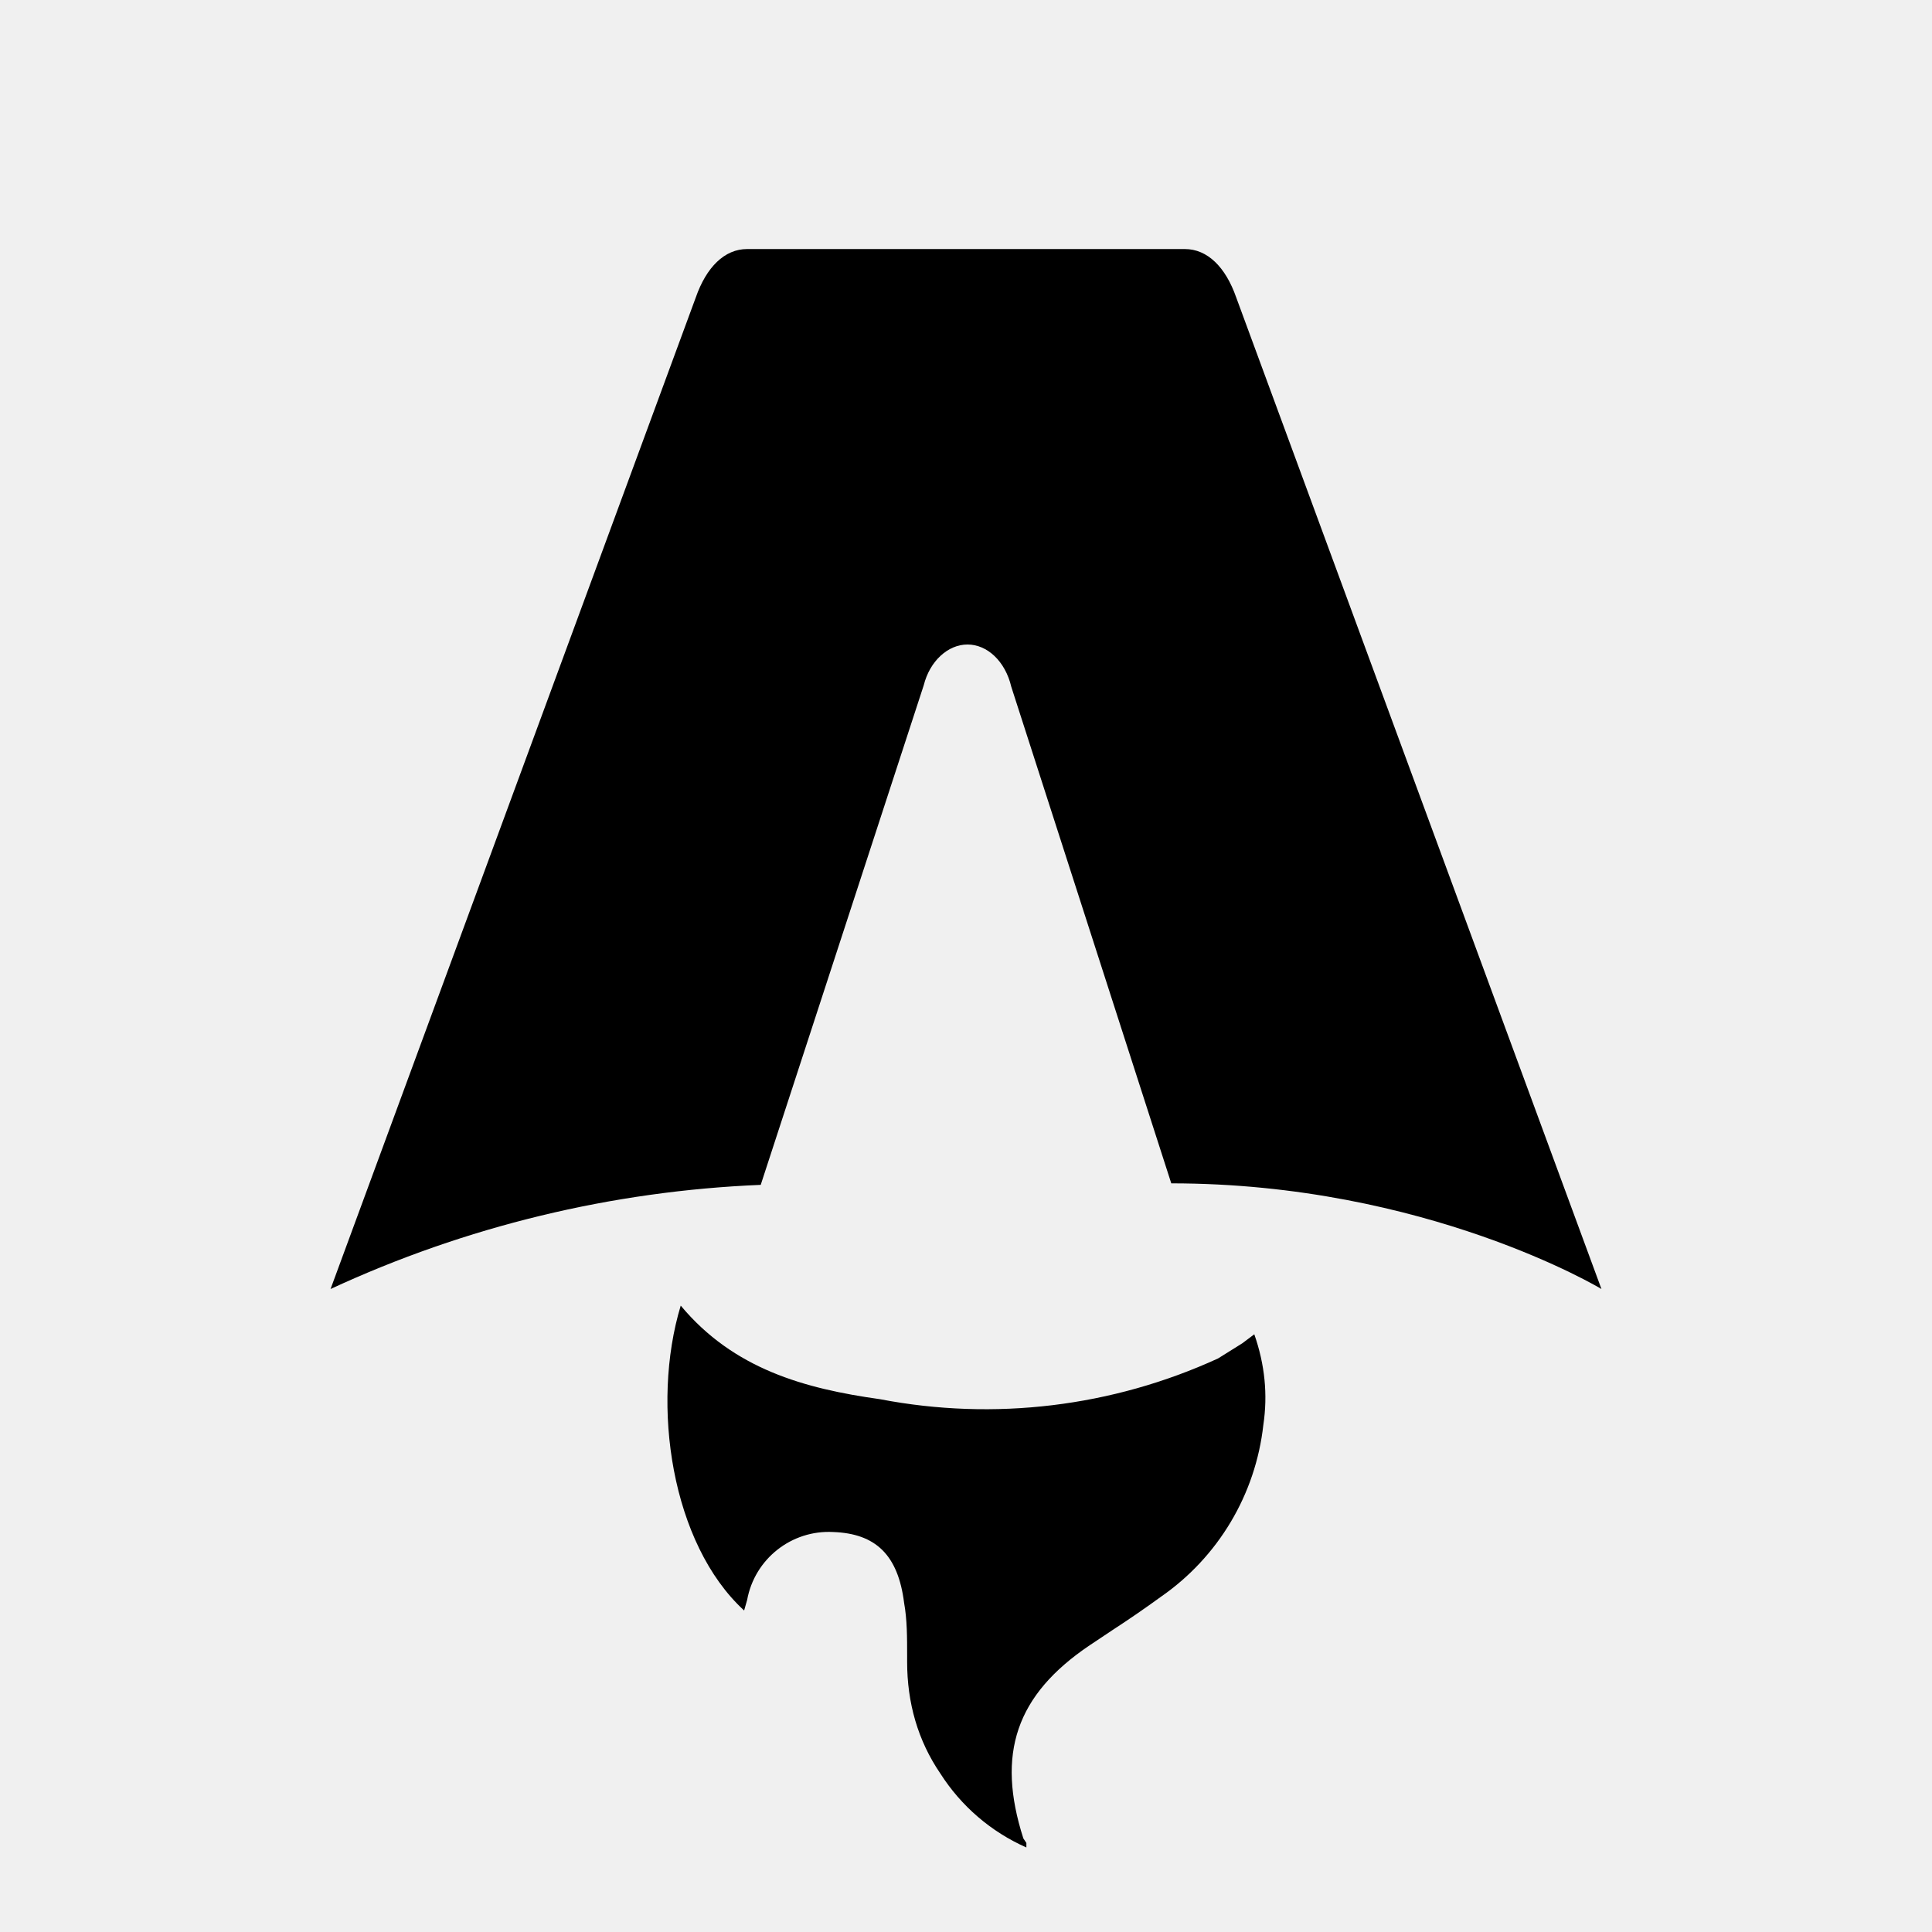
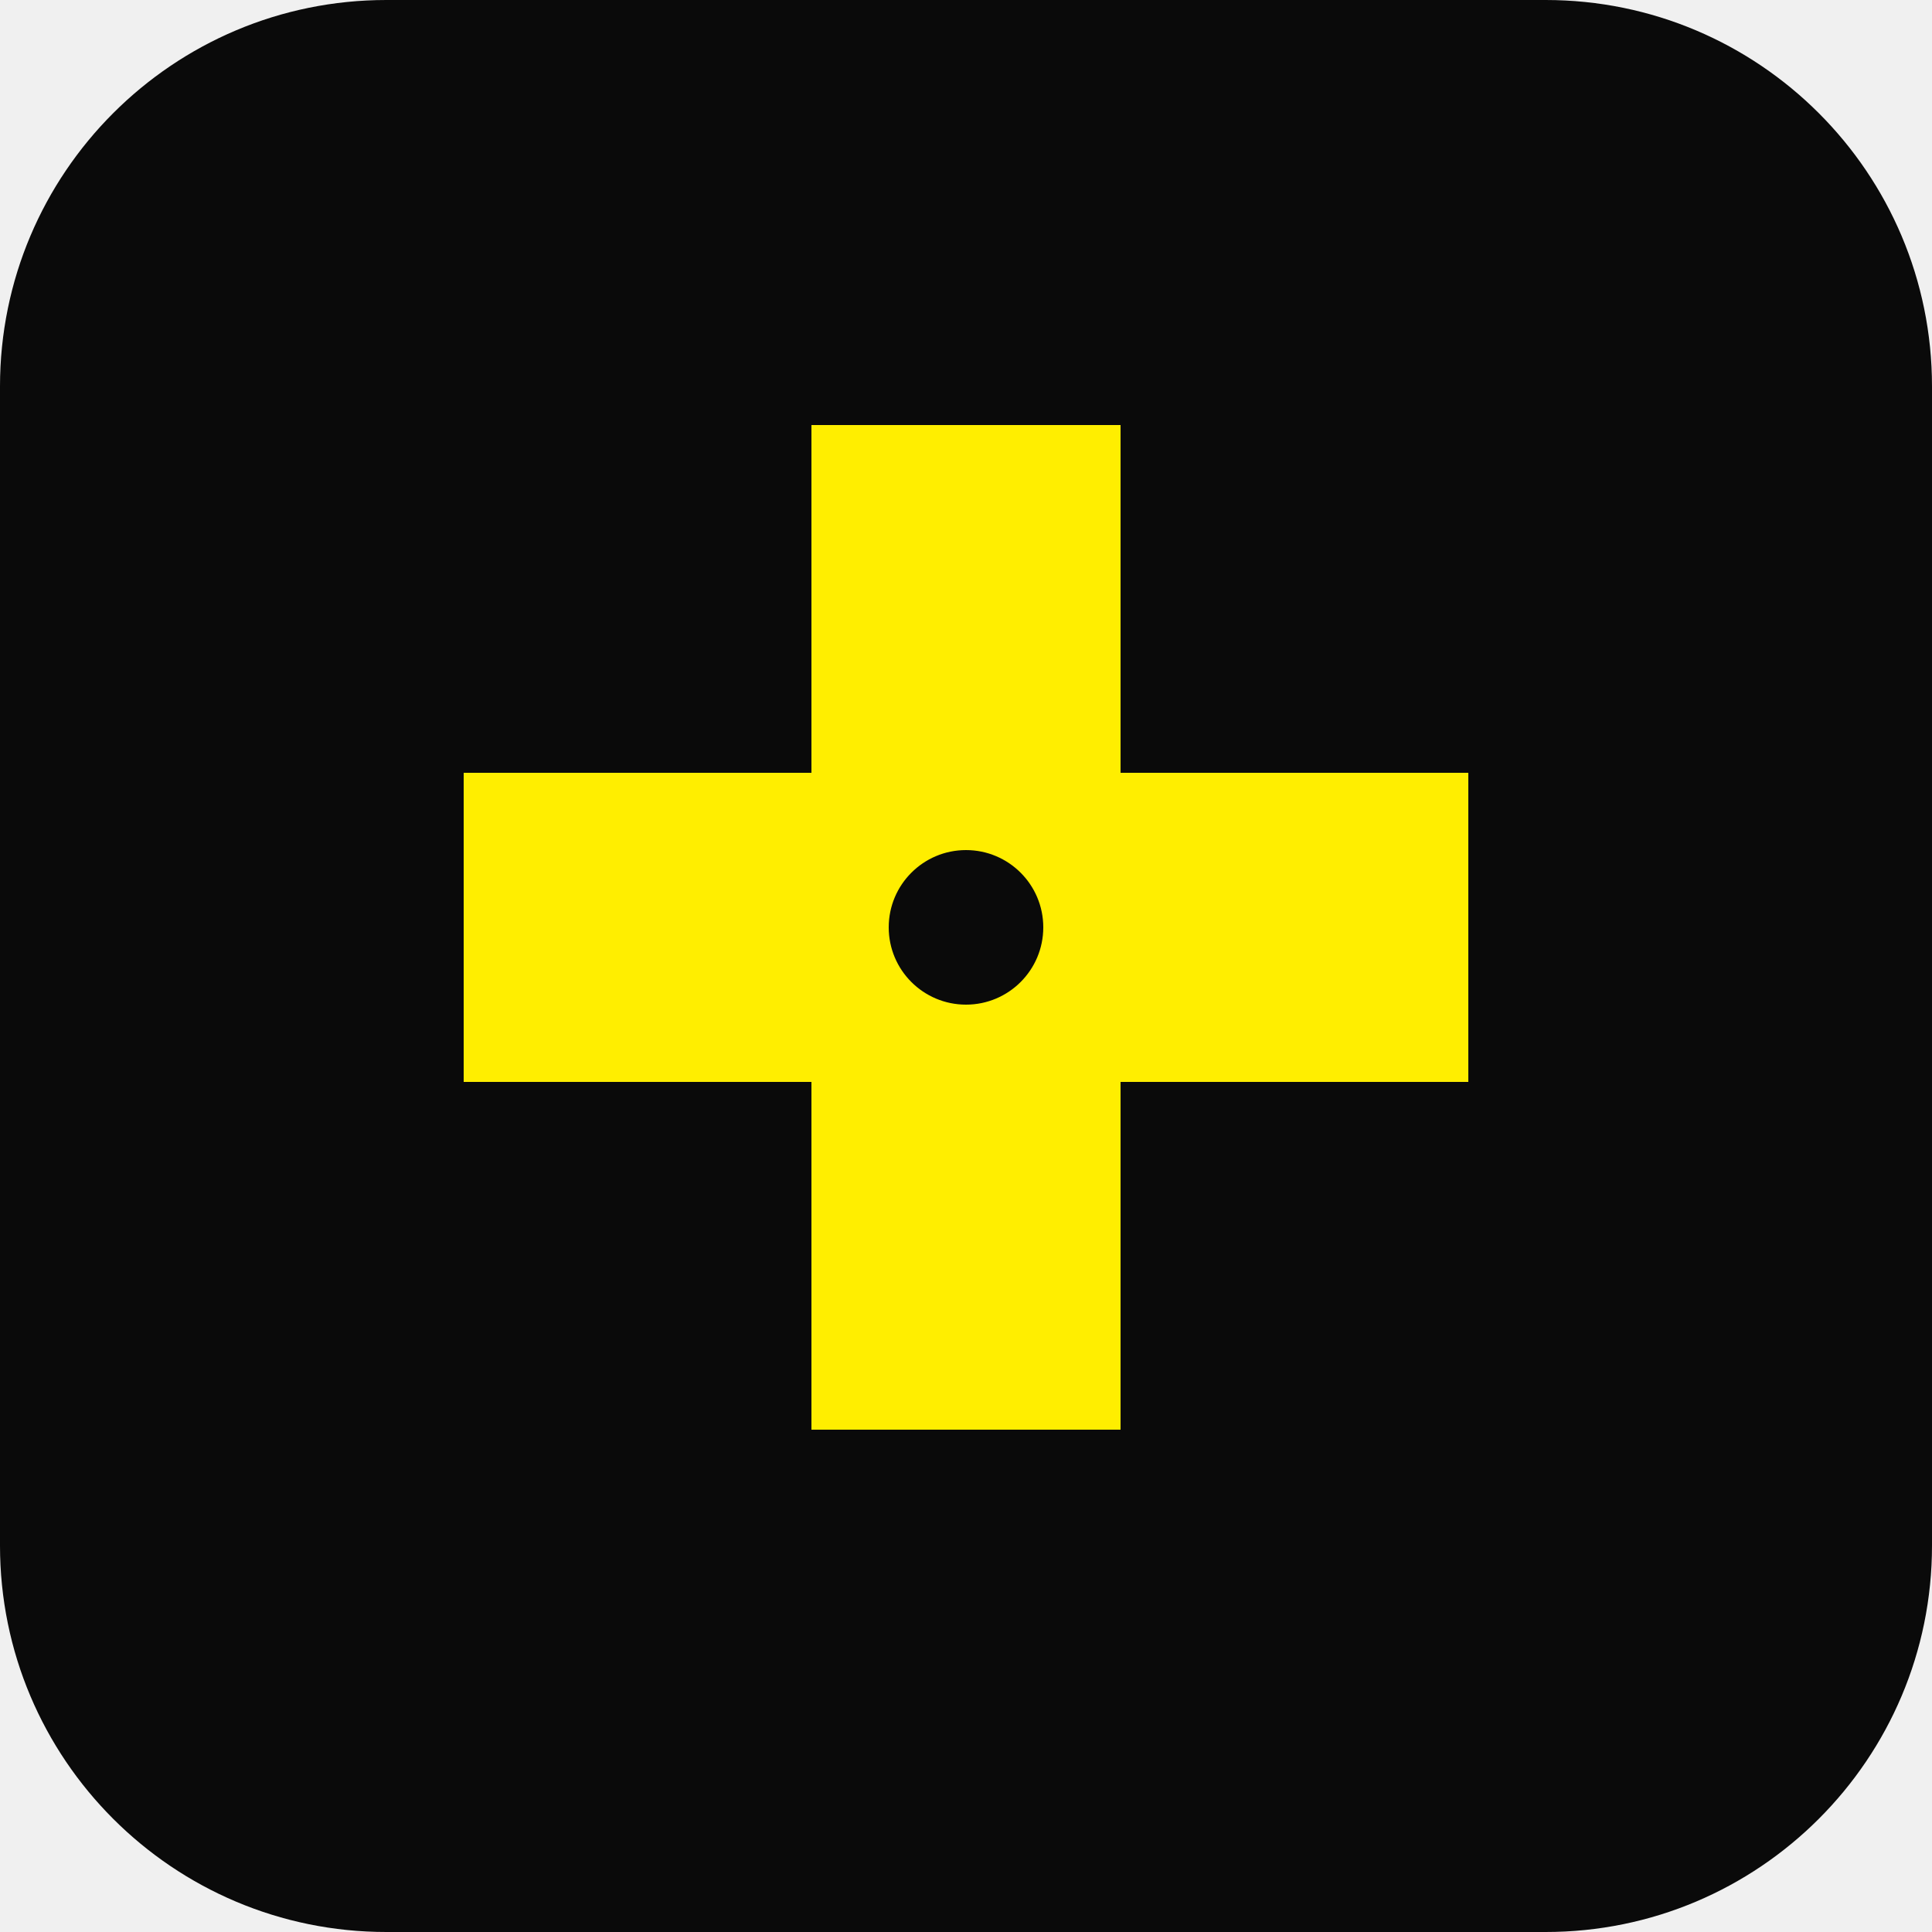
- <svg xmlns="http://www.w3.org/2000/svg" fill="none" viewBox="0 0 128 128">
-   <path d="M50.4 78.5a75.1 75.1 0 0 0-28.5 6.9l24.2-65.7c.7-2 1.9-3.2 3.4-3.2h29c1.5 0 2.7 1.2 3.4 3.2l24.2 65.7s-11.6-7-28.5-7L67 45.5c-.4-1.7-1.6-2.8-2.9-2.8-1.3 0-2.5 1.1-2.9 2.7L50.4 78.5Zm-1.1 28.2Zm-4.2-20.2c-2 6.6-.6 15.8 4.2 20.2a17.5 17.5 0 0 1 .2-.7 5.5 5.5 0 0 1 5.7-4.5c2.8.1 4.3 1.5 4.7 4.7.2 1.1.2 2.3.2 3.5v.4c0 2.7.7 5.2 2.2 7.4a13 13 0 0 0 5.7 4.9v-.3l-.2-.3c-1.8-5.6-.5-9.5 4.4-12.8l1.5-1a73 73 0 0 0 3.2-2.2 16 16 0 0 0 6.8-11.4c.3-2 .1-4-.6-6l-.8.6-1.6 1a37 37 0 0 1-22.4 2.7c-5-.7-9.7-2-13.2-6.2Z" />
-   <style>
-         path { fill: #000; }
-         @media (prefers-color-scheme: dark) {
-             path { fill: #FFF; }
-         }
-     </style>
+ <svg xmlns="http://www.w3.org/2000/svg" viewBox="0 0 100 100">
+   <rect width="100" height="100" rx="20" fill="#0A0A0A" />
+   <path d="M42 22h16v18h18v16H58v18H42V56H24V40h18V22z" fill="#FFEE00" />
+   <circle cx="50" cy="48" r="4" fill="#0A0A0A" />
</svg>
